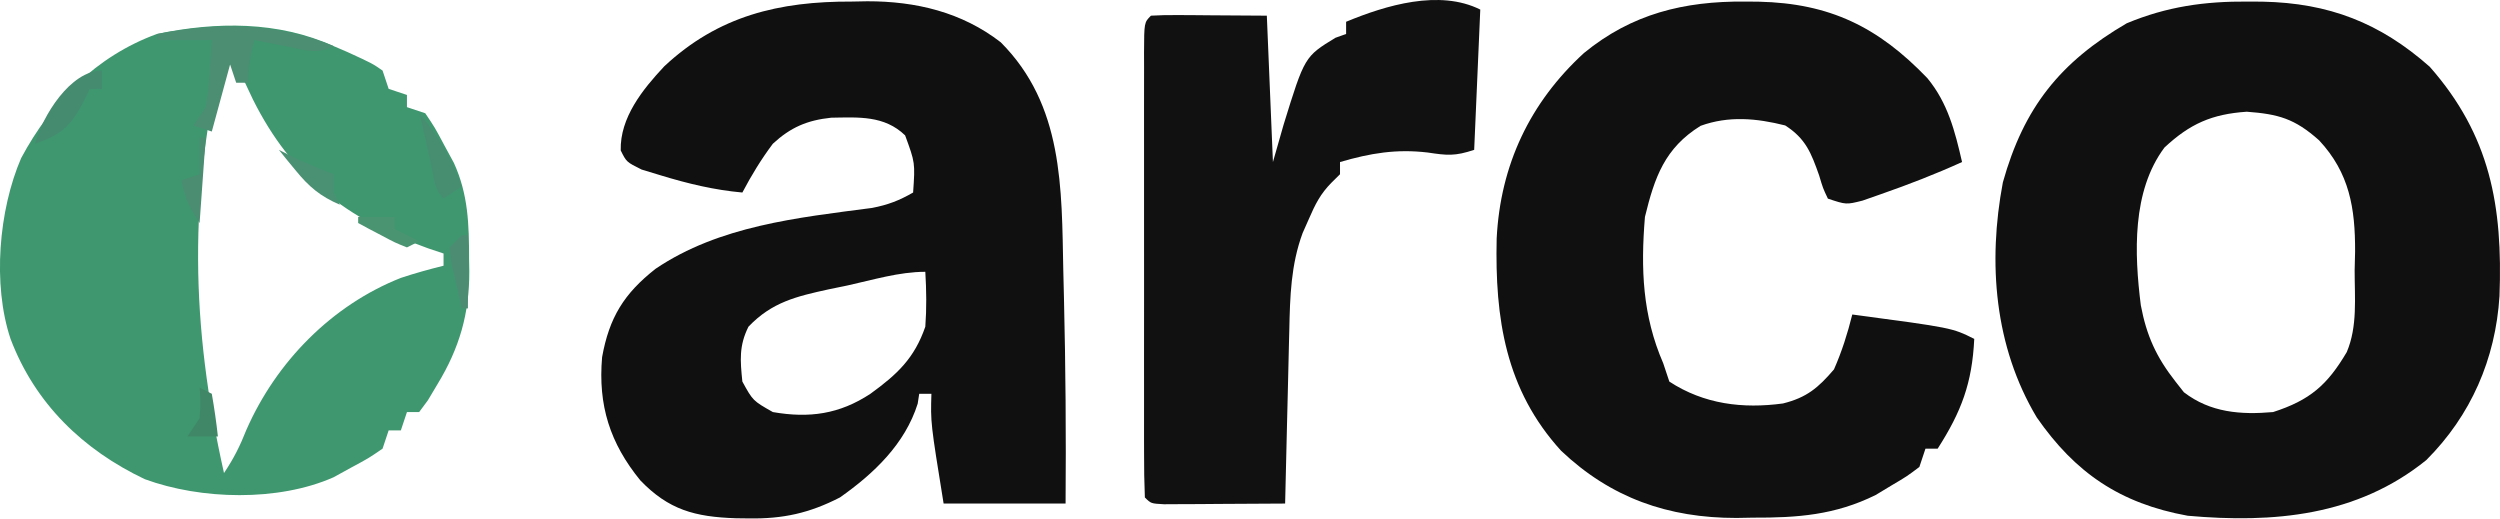
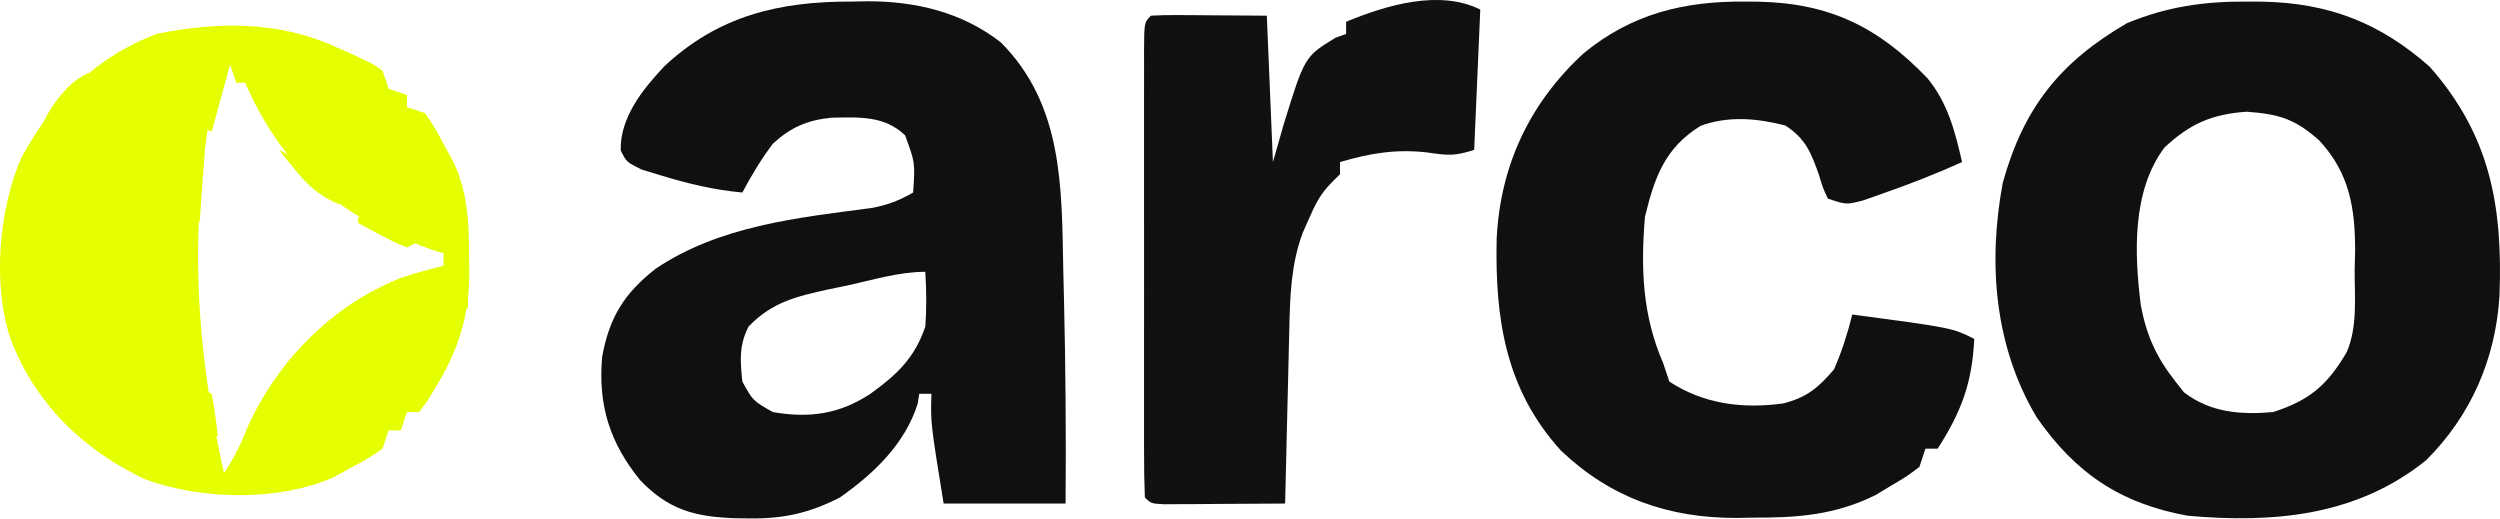
<svg xmlns="http://www.w3.org/2000/svg" version="1.1" viewBox="20.27 14.43 409.94 85.01">
  <path d="M0 0 C0.842 -0.016 1.685 -0.032 2.553 -0.049 C10.508 -0.055 18.04 1.728 24.43 6.676 C34.718 16.988 34.414 30.569 34.688 44.125 C34.725 45.692 34.764 47.26 34.802 48.827 C35.067 59.991 35.152 71.146 35.062 82.312 C28.462 82.312 21.863 82.312 15.062 82.312 C12.92 69.054 12.92 69.054 13.062 64.312 C12.402 64.312 11.742 64.312 11.062 64.312 C10.98 64.849 10.898 65.385 10.812 65.938 C8.72 72.562 3.629 77.396 -1.938 81.312 C-6.956 83.894 -11.283 84.836 -16.875 84.75 C-17.931 84.736 -17.931 84.736 -19.007 84.723 C-25.726 84.498 -30.01 83.352 -34.672 78.512 C-39.648 72.41 -41.619 66.217 -40.938 58.312 C-39.77 51.816 -37.35 47.883 -32.156 43.809 C-21.72 36.772 -8.907 35.441 3.32 33.84 C5.916 33.341 7.786 32.625 10.062 31.312 C10.396 26.427 10.396 26.427 8.75 21.938 C5.33 18.644 1.109 18.971 -3.371 19.043 C-7.312 19.457 -10.025 20.622 -12.938 23.312 C-14.853 25.86 -16.453 28.494 -17.938 31.312 C-22.581 30.89 -26.848 29.859 -31.312 28.5 C-32.351 28.184 -33.39 27.868 -34.461 27.543 C-36.938 26.312 -36.938 26.312 -37.883 24.414 C-38.023 19.028 -34.28 14.394 -30.75 10.625 C-21.862 2.307 -11.859 -0.045 0 0 Z M-0.75 46.562 C-1.748 46.767 -2.747 46.972 -3.775 47.184 C-9.05 48.343 -13.08 49.269 -16.938 53.312 C-18.507 56.451 -18.29 58.851 -17.938 62.312 C-16.211 65.456 -16.211 65.456 -12.938 67.312 C-6.991 68.351 -2.022 67.663 3.062 64.312 C7.467 61.117 10.266 58.501 12.062 53.312 C12.285 50.293 12.244 47.333 12.062 44.312 C7.748 44.312 3.448 45.646 -0.75 46.562 Z " fill="#101010" transform="translate(159.9375,14.6875)" />
  <path d="M0 0 C1.184 0.007 1.184 0.007 2.392 0.015 C13.268 0.233 21.646 3.47 29.812 10.688 C39.716 21.929 41.806 33.495 41.252 48.303 C40.599 58.606 36.58 67.868 29.242 75.191 C17.864 84.382 4.168 85.562 -9.875 84.312 C-20.977 82.298 -28.33 77.259 -34.625 68.188 C-41.577 56.564 -42.67 42.817 -40.184 29.652 C-36.744 17.347 -30.787 9.928 -19.875 3.562 C-13.268 0.81 -7.085 -0.052 0 0 Z M-13.688 23.938 C-19.041 31.105 -18.627 41.325 -17.562 49.801 C-16.629 54.758 -15.037 58.288 -11.875 62.312 C-11.421 62.89 -10.967 63.468 -10.5 64.062 C-6.154 67.405 -1.173 67.777 4.125 67.312 C10.17 65.366 13.026 62.871 16.209 57.474 C17.999 53.249 17.494 48.586 17.5 44.062 C17.537 42.545 17.537 42.545 17.574 40.996 C17.602 33.874 16.66 28.111 11.677 22.757 C7.657 19.178 4.994 18.454 -0.188 18.062 C-5.901 18.45 -9.501 20.03 -13.688 23.938 Z " fill="#101010" transform="translate(388.875,14.6875)" />
-   <path d="M0 0 C0.755 0.325 1.511 0.65 2.289 0.984 C6.327 2.839 6.327 2.839 8 4 C8.495 5.485 8.495 5.485 9 7 C9.99 7.33 10.98 7.66 12 8 C12 8.66 12 9.32 12 10 C12.99 10.33 13.98 10.66 15 11 C16.57 13.328 16.57 13.328 18.125 16.25 C18.643 17.204 19.161 18.158 19.695 19.141 C22.061 24.326 22.182 29.242 22.188 34.875 C22.2 35.557 22.212 36.239 22.225 36.941 C22.244 43.843 20.609 49.51 17 55.438 C16.484 56.302 15.969 57.167 15.438 58.059 C14.963 58.699 14.489 59.34 14 60 C13.34 60 12.68 60 12 60 C11.67 60.99 11.34 61.98 11 63 C10.34 63 9.68 63 9 63 C8.505 64.485 8.505 64.485 8 66 C5.707 67.57 5.707 67.57 2.812 69.125 C1.87 69.643 0.928 70.161 -0.043 70.695 C-9.121 74.701 -21.754 74.39 -31 71 C-41.13 66.18 -48.982 58.602 -53 48 C-55.986 39.083 -54.93 26.853 -51.262 18.359 C-46.335 9.147 -38.95 1.626 -29 -2 C-19.257 -4.038 -9.152 -4.138 0 0 Z M-18 0 C-23.864 24.315 -23.463 45.657 -18 70 C-16.353 67.529 -15.386 65.585 -14.312 62.875 C-9.421 51.757 -0.338 42.485 11 38 C13.324 37.228 15.621 36.595 18 36 C18 35.34 18 34.68 18 34 C17.166 33.72 16.332 33.441 15.473 33.152 C2.145 28.404 -6.909 21.447 -13.25 8.75 C-13.73 7.734 -14.209 6.718 -14.703 5.672 C-15.988 2.871 -15.988 2.871 -18 0 Z " fill="#3E976F" transform="translate(75,22)" />
+   <path d="M0 0 C0.755 0.325 1.511 0.65 2.289 0.984 C6.327 2.839 6.327 2.839 8 4 C8.495 5.485 8.495 5.485 9 7 C9.99 7.33 10.98 7.66 12 8 C12 8.66 12 9.32 12 10 C12.99 10.33 13.98 10.66 15 11 C16.57 13.328 16.57 13.328 18.125 16.25 C18.643 17.204 19.161 18.158 19.695 19.141 C22.061 24.326 22.182 29.242 22.188 34.875 C22.2 35.557 22.212 36.239 22.225 36.941 C22.244 43.843 20.609 49.51 17 55.438 C16.484 56.302 15.969 57.167 15.438 58.059 C14.963 58.699 14.489 59.34 14 60 C13.34 60 12.68 60 12 60 C11.67 60.99 11.34 61.98 11 63 C10.34 63 9.68 63 9 63 C8.505 64.485 8.505 64.485 8 66 C5.707 67.57 5.707 67.57 2.812 69.125 C1.87 69.643 0.928 70.161 -0.043 70.695 C-9.121 74.701 -21.754 74.39 -31 71 C-41.13 66.18 -48.982 58.602 -53 48 C-55.986 39.083 -54.93 26.853 -51.262 18.359 C-46.335 9.147 -38.95 1.626 -29 -2 C-19.257 -4.038 -9.152 -4.138 0 0 Z M-18 0 C-23.864 24.315 -23.463 45.657 -18 70 C-16.353 67.529 -15.386 65.585 -14.312 62.875 C-9.421 51.757 -0.338 42.485 11 38 C13.324 37.228 15.621 36.595 18 36 C18 35.34 18 34.68 18 34 C17.166 33.72 16.332 33.441 15.473 33.152 C2.145 28.404 -6.909 21.447 -13.25 8.75 C-13.73 7.734 -14.209 6.718 -14.703 5.672 C-15.988 2.871 -15.988 2.871 -18 0 Z " fill="#E5FF00" transform="translate(75,22)" />
  <path d="M0 0 C0.742 0.006 1.485 0.011 2.25 0.017 C13.938 0.275 21.867 4.155 29.938 12.562 C33.287 16.624 34.465 21.255 35.625 26.312 C31.279 28.288 26.882 29.987 22.375 31.562 C21.359 31.918 20.343 32.274 19.297 32.641 C16.625 33.312 16.625 33.312 13.625 32.312 C12.816 30.605 12.816 30.605 12.188 28.5 C10.89 24.843 10.008 22.481 6.625 20.312 C1.934 19.131 -2.641 18.703 -7.25 20.375 C-13.13 24.021 -14.794 28.812 -16.375 35.312 C-17.075 43.808 -16.788 51.46 -13.375 59.312 C-13.045 60.303 -12.715 61.292 -12.375 62.312 C-6.691 66.029 -0.331 66.794 6.258 65.902 C10.147 64.933 12.04 63.338 14.625 60.312 C15.92 57.374 16.852 54.426 17.625 51.312 C33.989 53.494 33.989 53.494 37.625 55.312 C37.28 62.551 35.523 67.228 31.625 73.312 C30.965 73.312 30.305 73.312 29.625 73.312 C29.13 74.797 29.13 74.797 28.625 76.312 C26.586 77.848 26.586 77.848 24 79.375 C23.162 79.882 22.324 80.388 21.461 80.91 C14.779 84.214 8.618 84.651 1.312 84.625 C0.426 84.641 -0.46 84.657 -1.373 84.674 C-12.552 84.682 -21.961 81.398 -30.129 73.648 C-39.257 63.629 -40.979 51.939 -40.688 38.867 C-40.083 26.797 -35.243 16.561 -26.375 8.438 C-18.524 1.999 -9.959 -0.08 0 0 Z " fill="#101010" transform="translate(306.375,14.6875)" />
  <path d="M0 0 C-0.33 7.59 -0.66 15.18 -1 23 C-4.159 24.053 -5.418 23.921 -8.625 23.438 C-13.784 22.831 -18.047 23.552 -23 25 C-23 25.66 -23 26.32 -23 27 C-23.451 27.446 -23.902 27.892 -24.367 28.352 C-26.238 30.24 -27.071 31.943 -28.125 34.375 C-28.458 35.125 -28.79 35.875 -29.133 36.648 C-31.06 41.874 -31.199 47.063 -31.316 52.582 C-31.337 53.396 -31.358 54.21 -31.379 55.049 C-31.444 57.637 -31.504 60.225 -31.562 62.812 C-31.606 64.572 -31.649 66.332 -31.693 68.092 C-31.8 72.394 -31.902 76.697 -32 81 C-35.646 81.029 -39.292 81.047 -42.938 81.062 C-44.499 81.075 -44.499 81.075 -46.092 81.088 C-47.081 81.091 -48.071 81.094 -49.09 81.098 C-50.465 81.106 -50.465 81.106 -51.867 81.114 C-54 81 -54 81 -55 80 C-55.1 77.571 -55.136 75.171 -55.129 72.742 C-55.131 71.983 -55.133 71.224 -55.135 70.441 C-55.139 67.919 -55.136 65.397 -55.133 62.875 C-55.133 61.13 -55.134 59.385 -55.136 57.64 C-55.137 53.978 -55.135 50.316 -55.13 46.654 C-55.125 41.95 -55.128 37.245 -55.134 32.54 C-55.138 28.935 -55.136 25.331 -55.134 21.726 C-55.133 19.991 -55.134 18.256 -55.136 16.52 C-55.139 14.1 -55.135 11.679 -55.129 9.258 C-55.131 8.534 -55.133 7.809 -55.136 7.063 C-55.114 2.114 -55.114 2.114 -54 1 C-52.584 0.913 -51.164 0.893 -49.746 0.902 C-48.977 0.905 -48.208 0.907 -47.416 0.91 C-46.433 0.919 -45.45 0.928 -44.438 0.938 C-39.766 0.968 -39.766 0.968 -35 1 C-34.67 8.92 -34.34 16.84 -34 25 C-33.422 22.979 -32.845 20.957 -32.25 18.875 C-28.8 7.711 -28.8 7.711 -23.75 4.625 C-22.884 4.316 -22.884 4.316 -22 4 C-22 3.34 -22 2.68 -22 2 C-15.49 -0.701 -6.704 -3.352 0 0 Z " fill="#111111" transform="translate(263,16)" />
-   <path d="M0 0 C-2.815 1.407 -4.569 0.667 -7.625 0.062 C-8.628 -0.132 -9.631 -0.327 -10.664 -0.527 C-11.435 -0.683 -12.206 -0.839 -13 -1 C-13.687 1.491 -14 3.379 -14 6 C-14.66 6 -15.32 6 -16 6 C-16.33 5.01 -16.66 4.02 -17 3 C-17.99 6.63 -18.98 10.26 -20 14 C-20.99 13.67 -21.98 13.34 -23 13 C-22.34 12.01 -21.68 11.02 -21 10 C-20.542 7.261 -20.542 7.261 -20.375 4.312 C-20.3 3.319 -20.225 2.325 -20.148 1.301 C-20.099 0.542 -20.05 -0.218 -20 -1 C-22.97 -1 -25.94 -1 -29 -1 C-29 -1.33 -29 -1.66 -29 -2 C-18.955 -3.89 -9.499 -3.931 0 0 Z " fill="#4B8E71" transform="translate(75,22)" />
-   <path d="M0 0 C0 0.99 0 1.98 0 3 C-0.66 3 -1.32 3 -2 3 C-2.433 3.897 -2.433 3.897 -2.875 4.812 C-5.053 9.048 -6.54 10.474 -11 12 C-9.77 7.49 -5.219 0 0 0 Z " fill="#458B6F" transform="translate(37,26)" />
-   <path d="M0 0 C3.35 3.812 5.17 7.333 7 12 C6.01 12.66 5.02 13.32 4 14 C2.477 12.477 2.437 10.775 2 8.688 C1.384 5.776 0.739 2.883 0 0 Z " fill="#478E71" transform="translate(89,33)" />
-   <path d="M0 0 C0.905 0.46 0.905 0.46 1.828 0.93 C4.175 2.086 6.563 3.052 9 4 C9 4.99 9 5.98 9 7 C9.33 7.66 9.66 8.32 10 9 C6.79 7.618 4.951 6.076 2.75 3.375 C2.229 2.743 1.708 2.112 1.172 1.461 C0.785 0.979 0.398 0.497 0 0 Z " fill="#4A9173" transform="translate(66,39)" />
-   <path d="M0 0 C1.98 0 3.96 0 6 0 C6 0.66 6 1.32 6 2 C7.32 2.66 8.64 3.32 10 4 C9.01 4.495 9.01 4.495 8 5 C6.055 4.223 6.055 4.223 3.875 3.062 C3.151 2.682 2.426 2.302 1.68 1.91 C1.125 1.61 0.571 1.309 0 1 C0 0.67 0 0.34 0 0 Z " fill="#4B9471" transform="translate(79,50)" />
-   <path d="M0 0 C0.33 0 0.66 0 1 0 C0.67 4.62 0.34 9.24 0 14 C-1.746 11.381 -2.387 9.962 -3 7 C-2.01 6.67 -1.02 6.34 0 6 C0 4.02 0 2.04 0 0 Z " fill="#4A8D71" transform="translate(53,37)" />
-   <path d="M0 0 C0.66 0.33 1.32 0.66 2 1 C2.407 3.322 2.744 5.657 3 8 C1.35 8 -0.3 8 -2 8 C-1.34 7.01 -0.68 6.02 0 5 C0.167 2.375 0.167 2.375 0 0 Z " fill="#408767" transform="translate(53,78)" />
-   <path d="M0 0 C0.33 0 0.66 0 1 0 C1 3.96 1 7.92 1 12 C0.67 12 0.34 12 0 12 C-0.389 10.378 -0.761 8.752 -1.125 7.125 C-1.438 5.768 -1.438 5.768 -1.758 4.383 C-1.838 3.596 -1.918 2.81 -2 2 C-1.34 1.34 -0.68 0.68 0 0 Z " fill="#4C8C72" transform="translate(96,53)" />
+   <path d="M0 0 C-2.815 1.407 -4.569 0.667 -7.625 0.062 C-8.628 -0.132 -9.631 -0.327 -10.664 -0.527 C-11.435 -0.683 -12.206 -0.839 -13 -1 C-13.687 1.491 -14 3.379 -14 6 C-14.66 6 -15.32 6 -16 6 C-16.33 5.01 -16.66 4.02 -17 3 C-17.99 6.63 -18.98 10.26 -20 14 C-20.99 13.67 -21.98 13.34 -23 13 C-22.34 12.01 -21.68 11.02 -21 10 C-20.542 7.261 -20.542 7.261 -20.375 4.312 C-20.3 3.319 -20.225 2.325 -20.148 1.301 C-20.099 0.542 -20.05 -0.218 -20 -1 C-22.97 -1 -25.94 -1 -29 -1 C-29 -1.33 -29 -1.66 -29 -2 C-18.955 -3.89 -9.499 -3.931 0 0 Z " fill="#E5FF00" transform="translate(75,22)" />
+   <path d="M0 0 C0 0.99 0 1.98 0 3 C-0.66 3 -1.32 3 -2 3 C-2.433 3.897 -2.433 3.897 -2.875 4.812 C-5.053 9.048 -6.54 10.474 -11 12 C-9.77 7.49 -5.219 0 0 0 Z " fill="#E5FF00" transform="translate(37,26)" />
+   <path d="M0 0 C3.35 3.812 5.17 7.333 7 12 C6.01 12.66 5.02 13.32 4 14 C2.477 12.477 2.437 10.775 2 8.688 C1.384 5.776 0.739 2.883 0 0 Z " fill="#E5FF00" transform="translate(89,33)" />
+   <path d="M0 0 C0.905 0.46 0.905 0.46 1.828 0.93 C4.175 2.086 6.563 3.052 9 4 C9 4.99 9 5.98 9 7 C9.33 7.66 9.66 8.32 10 9 C6.79 7.618 4.951 6.076 2.75 3.375 C2.229 2.743 1.708 2.112 1.172 1.461 C0.785 0.979 0.398 0.497 0 0 Z " fill="#E5FF00" transform="translate(66,39)" />
+   <path d="M0 0 C1.98 0 3.96 0 6 0 C6 0.66 6 1.32 6 2 C7.32 2.66 8.64 3.32 10 4 C9.01 4.495 9.01 4.495 8 5 C6.055 4.223 6.055 4.223 3.875 3.062 C3.151 2.682 2.426 2.302 1.68 1.91 C1.125 1.61 0.571 1.309 0 1 C0 0.67 0 0.34 0 0 Z " fill="#E5FF00" transform="translate(79,50)" />
+   <path d="M0 0 C0.33 0 0.66 0 1 0 C0.67 4.62 0.34 9.24 0 14 C-1.746 11.381 -2.387 9.962 -3 7 C-2.01 6.67 -1.02 6.34 0 6 C0 4.02 0 2.04 0 0 Z " fill="#E5FF00" transform="translate(53,37)" />
+   <path d="M0 0 C0.66 0.33 1.32 0.66 2 1 C2.407 3.322 2.744 5.657 3 8 C1.35 8 -0.3 8 -2 8 C-1.34 7.01 -0.68 6.02 0 5 C0.167 2.375 0.167 2.375 0 0 Z " fill="#E5FF00" transform="translate(53,78)" />
+   <path d="M0 0 C0.33 0 0.66 0 1 0 C1 3.96 1 7.92 1 12 C0.67 12 0.34 12 0 12 C-0.389 10.378 -0.761 8.752 -1.125 7.125 C-1.438 5.768 -1.438 5.768 -1.758 4.383 C-1.838 3.596 -1.918 2.81 -2 2 C-1.34 1.34 -0.68 0.68 0 0 Z " fill="#E5FF00" transform="translate(96,53)" />
</svg>
